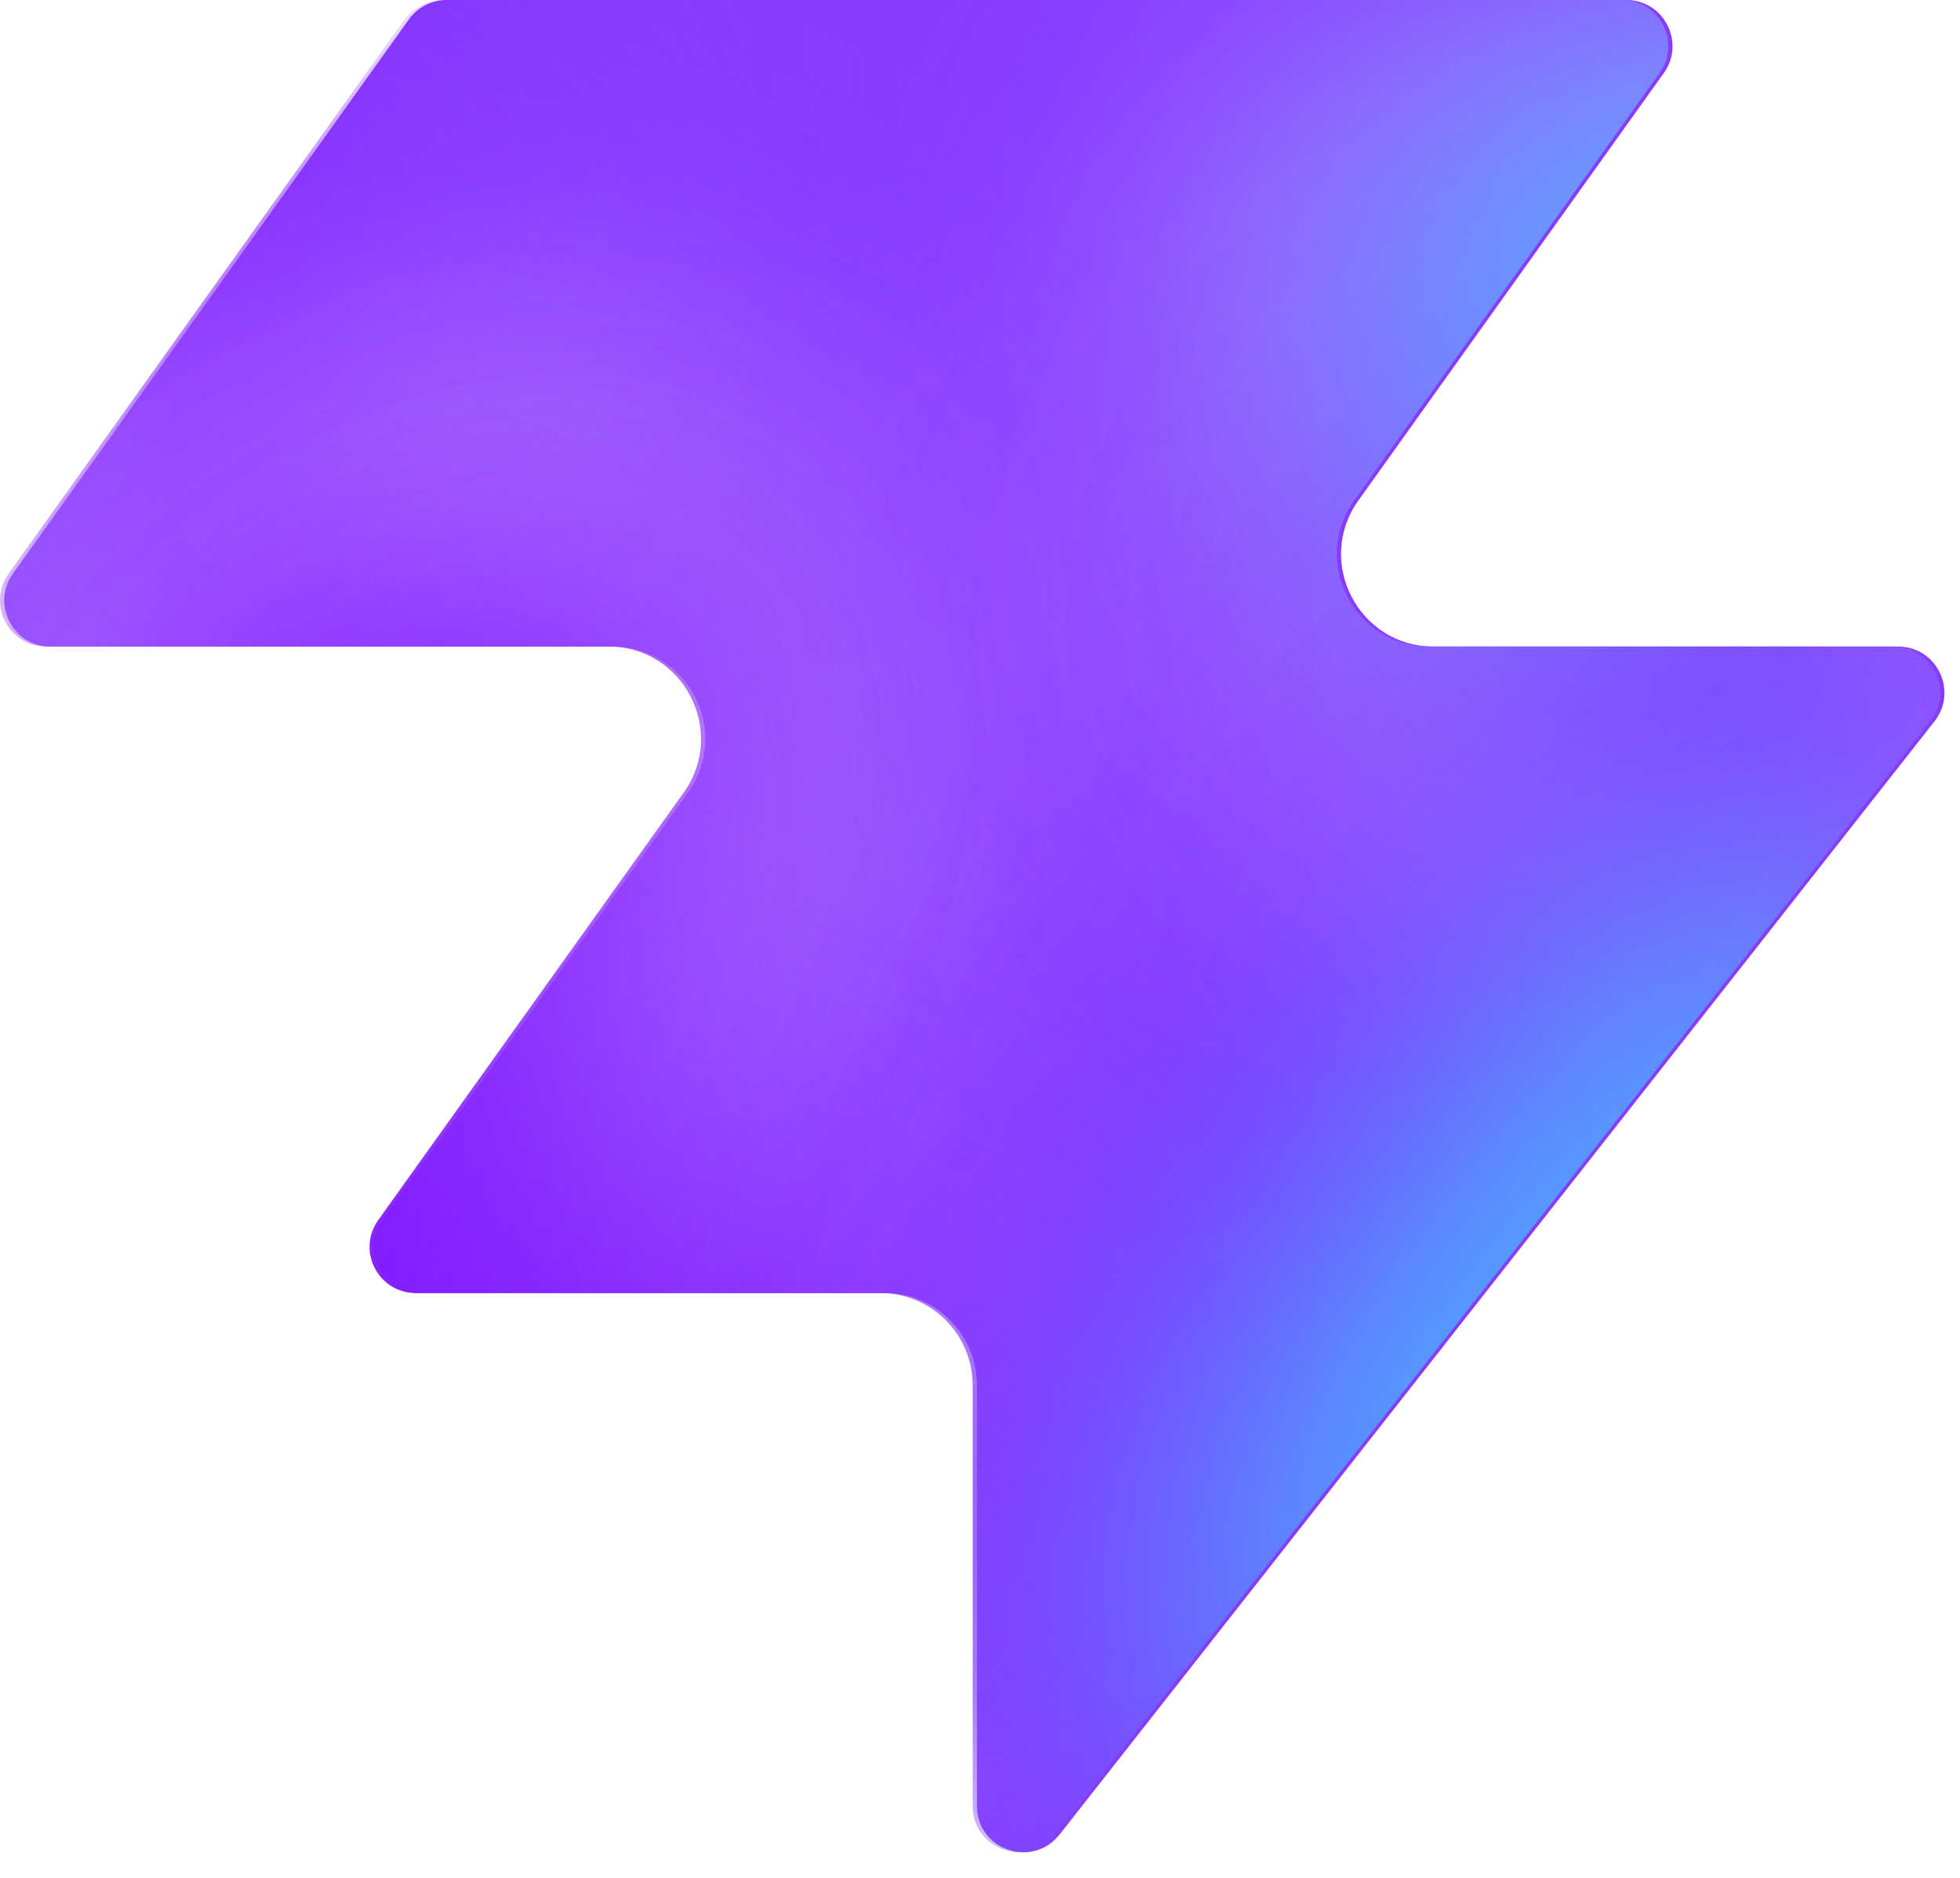
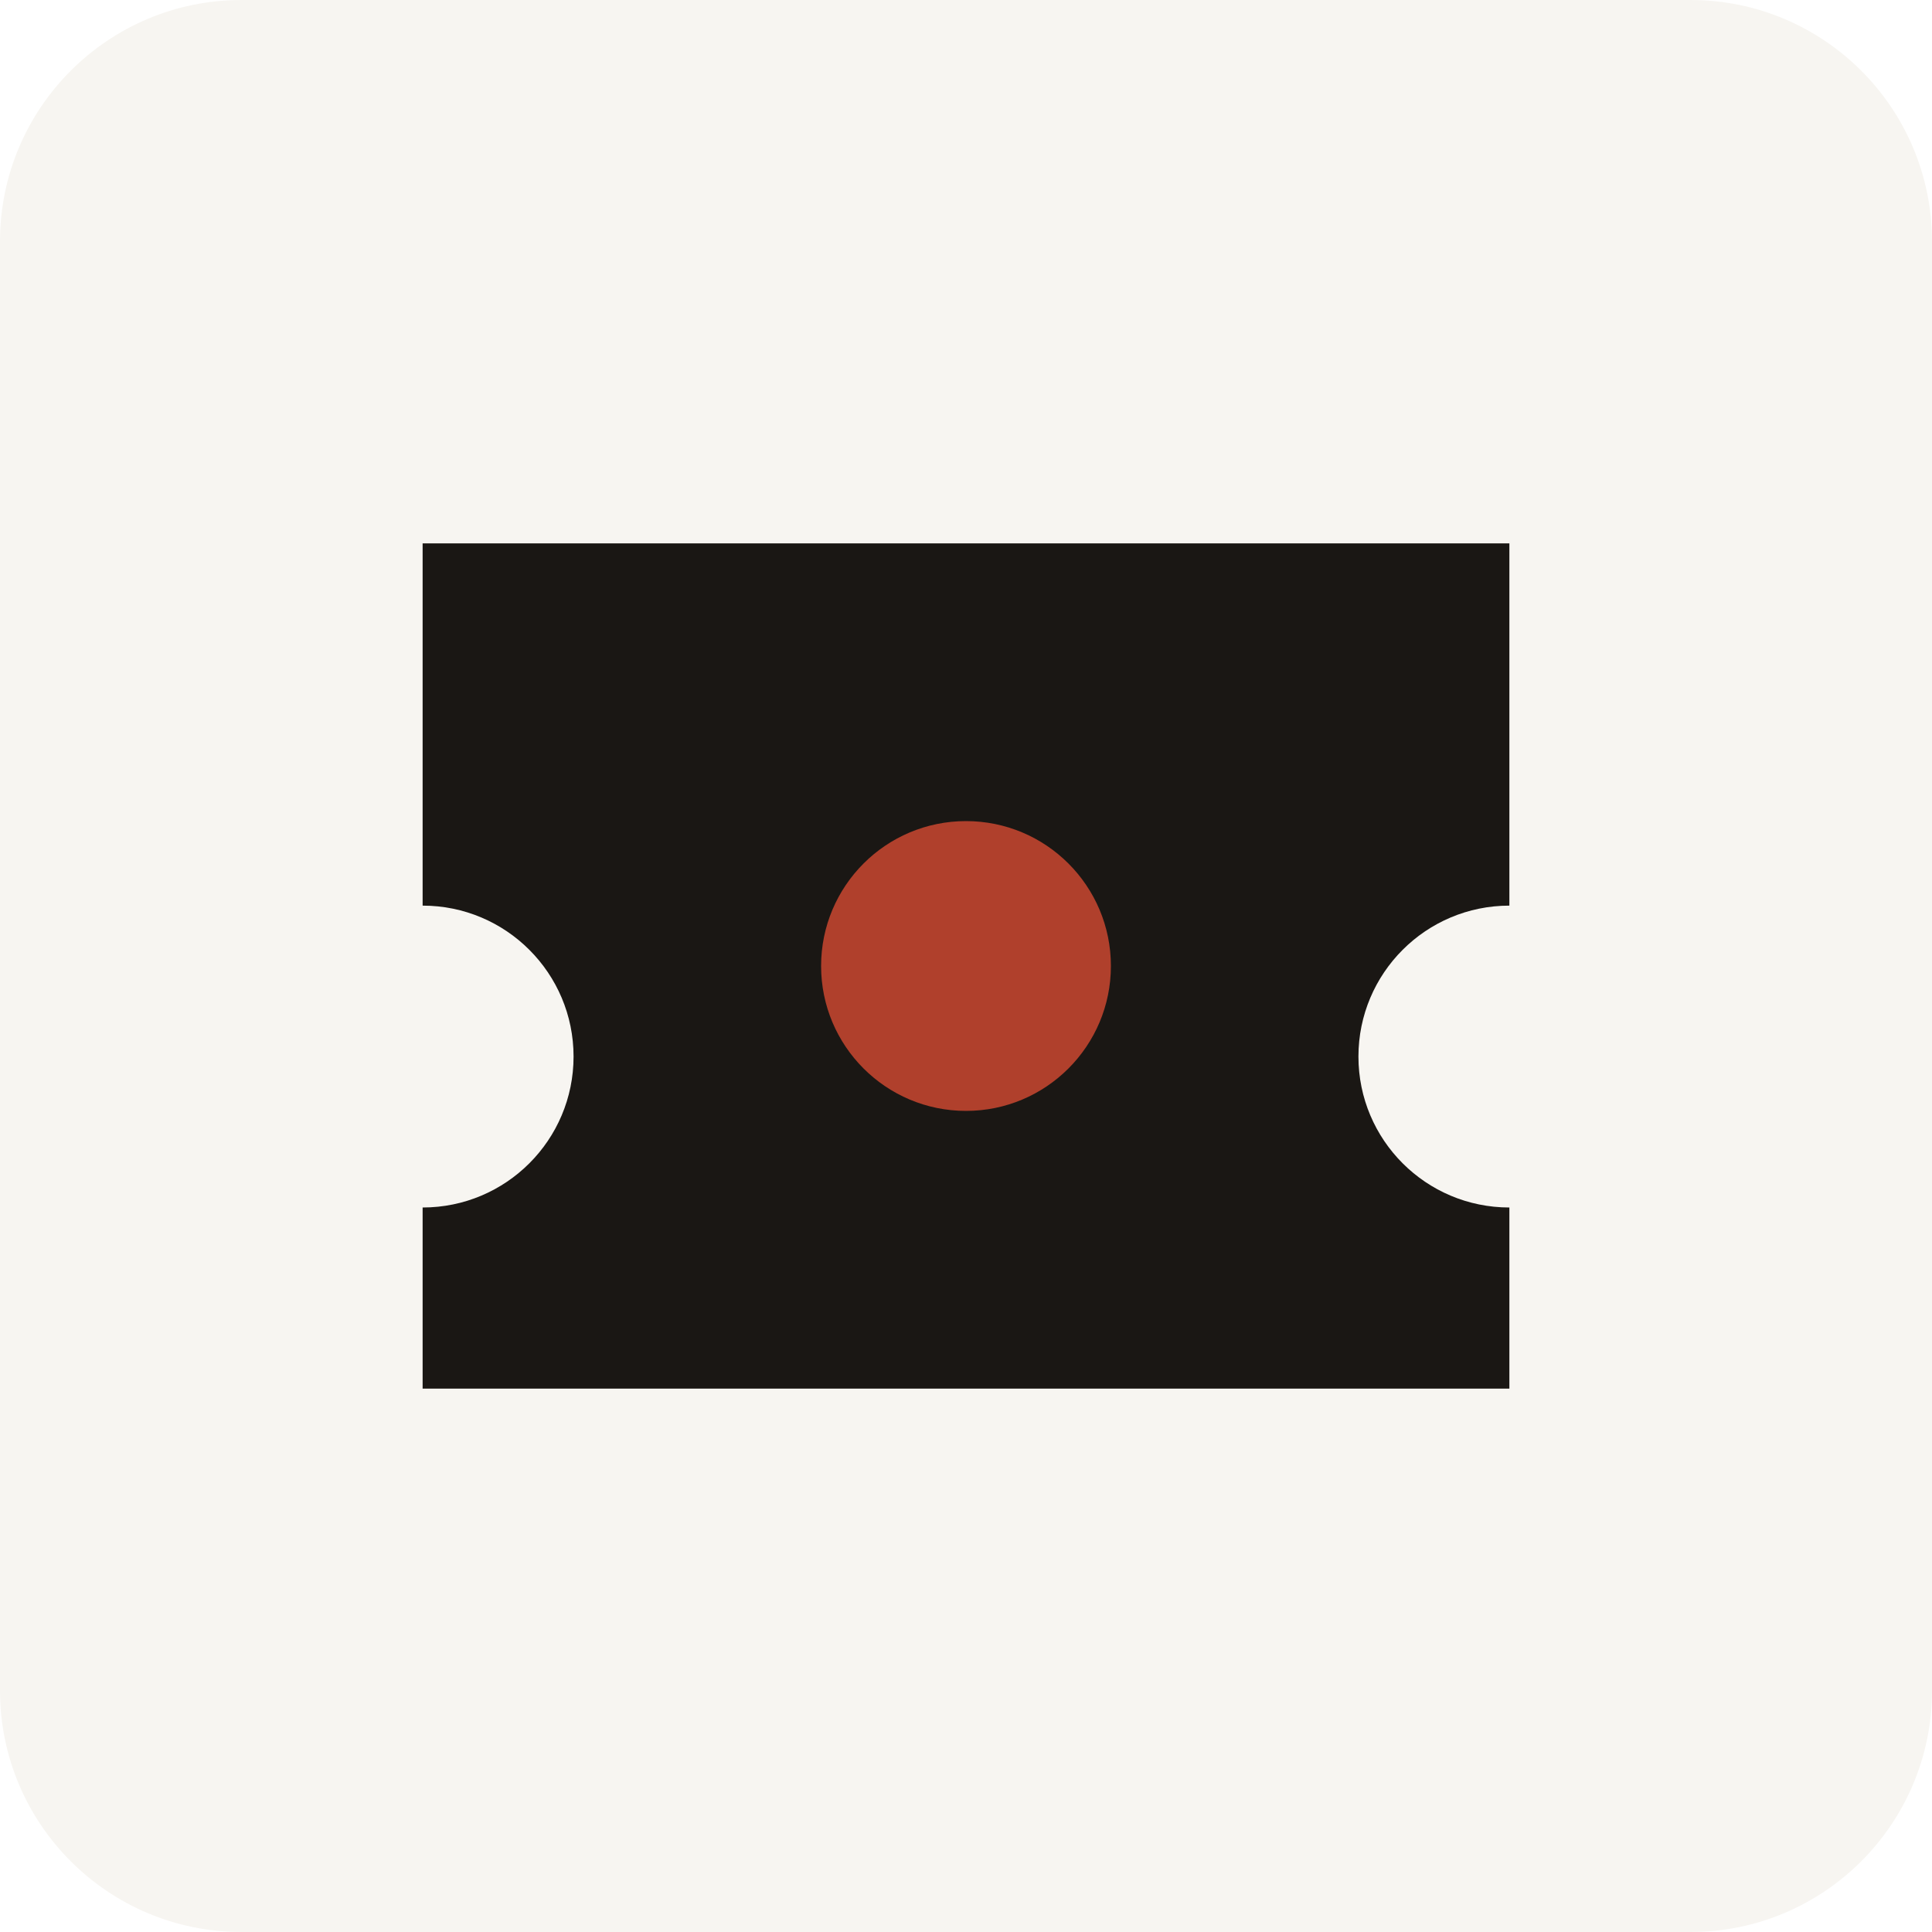
- <svg xmlns="http://www.w3.org/2000/svg" width="48" height="46" fill="none" viewBox="0 0 48 46">
-   <path fill="#863bff" d="M25.946 44.938c-.664.845-2.021.375-2.021-.698V33.937a2.26 2.26 0 0 0-2.262-2.262H10.287c-.92 0-1.456-1.04-.92-1.788l7.48-10.471c1.07-1.497 0-3.578-1.842-3.578H1.237c-.92 0-1.456-1.04-.92-1.788L10.013.474c.214-.297.556-.474.92-.474h28.894c.92 0 1.456 1.04.92 1.788l-7.48 10.471c-1.07 1.498 0 3.579 1.842 3.579h11.377c.943 0 1.473 1.088.89 1.83L25.947 44.94z" style="fill:#863bff;fill:color(display-p3 .525 .23 1);fill-opacity:1" />
-   <mask id="a" width="48" height="46" x="0" y="0" maskUnits="userSpaceOnUse" style="mask-type:alpha">
-     <path fill="#000" d="M25.842 44.938c-.664.844-2.021.375-2.021-.698V33.937a2.26 2.26 0 0 0-2.262-2.262H10.183c-.92 0-1.456-1.04-.92-1.788l7.48-10.471c1.07-1.498 0-3.579-1.842-3.579H1.133c-.92 0-1.456-1.04-.92-1.787L9.91.473c.214-.297.556-.474.92-.474h28.894c.92 0 1.456 1.04.92 1.788l-7.48 10.471c-1.07 1.498 0 3.578 1.842 3.578h11.377c.943 0 1.473 1.088.89 1.832L25.843 44.94z" style="fill:#000;fill-opacity:1" />
-   </mask>
-   <g mask="url(#a)">
-     <g filter="url(#b)">
-       <ellipse cx="5.508" cy="14.704" fill="#ede6ff" rx="5.508" ry="14.704" style="fill:#ede6ff;fill:color(display-p3 .927 .903 1);fill-opacity:1" transform="matrix(.00324 1 1 -.00324 -4.47 31.516)" />
-     </g>
-     <g filter="url(#c)">
-       <ellipse cx="10.399" cy="29.851" fill="#ede6ff" rx="10.399" ry="29.851" style="fill:#ede6ff;fill:color(display-p3 .927 .903 1);fill-opacity:1" transform="matrix(.00324 1 1 -.00324 -39.328 7.883)" />
-     </g>
-     <g filter="url(#d)">
-       <ellipse cx="5.508" cy="30.487" fill="#7e14ff" rx="5.508" ry="30.487" style="fill:#7e14ff;fill:color(display-p3 .492 .077 1);fill-opacity:1" transform="rotate(89.814 -25.913 -14.639)scale(1 -1)" />
-     </g>
-     <g filter="url(#e)">
-       <ellipse cx="5.508" cy="30.599" fill="#7e14ff" rx="5.508" ry="30.599" style="fill:#7e14ff;fill:color(display-p3 .492 .077 1);fill-opacity:1" transform="rotate(89.814 -32.644 -3.334)scale(1 -1)" />
-     </g>
-     <g filter="url(#f)">
-       <ellipse cx="5.508" cy="30.599" fill="#7e14ff" rx="5.508" ry="30.599" style="fill:#7e14ff;fill:color(display-p3 .492 .077 1);fill-opacity:1" transform="matrix(.00324 1 1 -.00324 -34.34 30.47)" />
-     </g>
-     <g filter="url(#g)">
-       <ellipse cx="14.072" cy="22.078" fill="#ede6ff" rx="14.072" ry="22.078" style="fill:#ede6ff;fill:color(display-p3 .927 .903 1);fill-opacity:1" transform="rotate(93.35 24.506 48.493)scale(-1 1)" />
-     </g>
-     <g filter="url(#h)">
-       <ellipse cx="3.47" cy="21.501" fill="#7e14ff" rx="3.47" ry="21.501" style="fill:#7e14ff;fill:color(display-p3 .492 .077 1);fill-opacity:1" transform="rotate(89.009 28.708 47.59)scale(-1 1)" />
-     </g>
-     <g filter="url(#i)">
-       <ellipse cx="3.47" cy="21.501" fill="#7e14ff" rx="3.47" ry="21.501" style="fill:#7e14ff;fill:color(display-p3 .492 .077 1);fill-opacity:1" transform="rotate(89.009 28.708 47.59)scale(-1 1)" />
-     </g>
-     <g filter="url(#j)">
-       <ellipse cx=".387" cy="8.972" fill="#7e14ff" rx="4.407" ry="29.108" style="fill:#7e14ff;fill:color(display-p3 .492 .077 1);fill-opacity:1" transform="rotate(39.51 .387 8.972)" />
-     </g>
-     <g filter="url(#k)">
-       <ellipse cx="47.523" cy="-6.092" fill="#7e14ff" rx="4.407" ry="29.108" style="fill:#7e14ff;fill:color(display-p3 .492 .077 1);fill-opacity:1" transform="rotate(37.892 47.523 -6.092)" />
-     </g>
-     <g filter="url(#l)">
-       <ellipse cx="41.412" cy="6.333" fill="#47bfff" rx="5.971" ry="9.665" style="fill:#47bfff;fill:color(display-p3 .28 .748 1);fill-opacity:1" transform="rotate(37.892 41.412 6.333)" />
-     </g>
-     <g filter="url(#m)">
-       <ellipse cx="-1.879" cy="38.332" fill="#7e14ff" rx="4.407" ry="29.108" style="fill:#7e14ff;fill:color(display-p3 .492 .077 1);fill-opacity:1" transform="rotate(37.892 -1.88 38.332)" />
-     </g>
-     <g filter="url(#n)">
-       <ellipse cx="-1.879" cy="38.332" fill="#7e14ff" rx="4.407" ry="29.108" style="fill:#7e14ff;fill:color(display-p3 .492 .077 1);fill-opacity:1" transform="rotate(37.892 -1.88 38.332)" />
-     </g>
-     <g filter="url(#o)">
-       <ellipse cx="35.651" cy="29.907" fill="#7e14ff" rx="4.407" ry="29.108" style="fill:#7e14ff;fill:color(display-p3 .492 .077 1);fill-opacity:1" transform="rotate(37.892 35.651 29.907)" />
-     </g>
-     <g filter="url(#p)">
-       <ellipse cx="38.418" cy="32.4" fill="#47bfff" rx="5.971" ry="15.297" style="fill:#47bfff;fill:color(display-p3 .28 .748 1);fill-opacity:1" transform="rotate(37.892 38.418 32.4)" />
-     </g>
-   </g>
-   <defs>
-     <filter id="b" width="60.045" height="41.654" x="-19.77" y="16.149" color-interpolation-filters="sRGB" filterUnits="userSpaceOnUse">
-       <feFlood flood-opacity="0" result="BackgroundImageFix" />
-       <feBlend in="SourceGraphic" in2="BackgroundImageFix" result="shape" />
-       <feGaussianBlur result="effect1_foregroundBlur_2002_17158" stdDeviation="7.659" />
-     </filter>
-     <filter id="c" width="90.34" height="51.437" x="-54.613" y="-7.533" color-interpolation-filters="sRGB" filterUnits="userSpaceOnUse">
-       <feFlood flood-opacity="0" result="BackgroundImageFix" />
-       <feBlend in="SourceGraphic" in2="BackgroundImageFix" result="shape" />
-       <feGaussianBlur result="effect1_foregroundBlur_2002_17158" stdDeviation="7.659" />
-     </filter>
-     <filter id="d" width="79.355" height="29.4" x="-49.64" y="2.03" color-interpolation-filters="sRGB" filterUnits="userSpaceOnUse">
-       <feFlood flood-opacity="0" result="BackgroundImageFix" />
-       <feBlend in="SourceGraphic" in2="BackgroundImageFix" result="shape" />
-       <feGaussianBlur result="effect1_foregroundBlur_2002_17158" stdDeviation="4.596" />
-     </filter>
-     <filter id="e" width="79.579" height="29.4" x="-45.045" y="20.029" color-interpolation-filters="sRGB" filterUnits="userSpaceOnUse">
-       <feFlood flood-opacity="0" result="BackgroundImageFix" />
-       <feBlend in="SourceGraphic" in2="BackgroundImageFix" result="shape" />
-       <feGaussianBlur result="effect1_foregroundBlur_2002_17158" stdDeviation="4.596" />
-     </filter>
-     <filter id="f" width="79.579" height="29.4" x="-43.513" y="21.178" color-interpolation-filters="sRGB" filterUnits="userSpaceOnUse">
-       <feFlood flood-opacity="0" result="BackgroundImageFix" />
-       <feBlend in="SourceGraphic" in2="BackgroundImageFix" result="shape" />
-       <feGaussianBlur result="effect1_foregroundBlur_2002_17158" stdDeviation="4.596" />
-     </filter>
-     <filter id="g" width="74.749" height="58.852" x="15.756" y="-17.901" color-interpolation-filters="sRGB" filterUnits="userSpaceOnUse">
-       <feFlood flood-opacity="0" result="BackgroundImageFix" />
-       <feBlend in="SourceGraphic" in2="BackgroundImageFix" result="shape" />
-       <feGaussianBlur result="effect1_foregroundBlur_2002_17158" stdDeviation="7.659" />
-     </filter>
-     <filter id="h" width="61.377" height="25.362" x="23.548" y="2.284" color-interpolation-filters="sRGB" filterUnits="userSpaceOnUse">
-       <feFlood flood-opacity="0" result="BackgroundImageFix" />
-       <feBlend in="SourceGraphic" in2="BackgroundImageFix" result="shape" />
-       <feGaussianBlur result="effect1_foregroundBlur_2002_17158" stdDeviation="4.596" />
-     </filter>
-     <filter id="i" width="61.377" height="25.362" x="23.548" y="2.284" color-interpolation-filters="sRGB" filterUnits="userSpaceOnUse">
-       <feFlood flood-opacity="0" result="BackgroundImageFix" />
-       <feBlend in="SourceGraphic" in2="BackgroundImageFix" result="shape" />
-       <feGaussianBlur result="effect1_foregroundBlur_2002_17158" stdDeviation="4.596" />
-     </filter>
-     <filter id="j" width="56.045" height="63.649" x="-27.636" y="-22.853" color-interpolation-filters="sRGB" filterUnits="userSpaceOnUse">
-       <feFlood flood-opacity="0" result="BackgroundImageFix" />
-       <feBlend in="SourceGraphic" in2="BackgroundImageFix" result="shape" />
-       <feGaussianBlur result="effect1_foregroundBlur_2002_17158" stdDeviation="4.596" />
-     </filter>
-     <filter id="k" width="54.814" height="64.646" x="20.116" y="-38.415" color-interpolation-filters="sRGB" filterUnits="userSpaceOnUse">
-       <feFlood flood-opacity="0" result="BackgroundImageFix" />
-       <feBlend in="SourceGraphic" in2="BackgroundImageFix" result="shape" />
-       <feGaussianBlur result="effect1_foregroundBlur_2002_17158" stdDeviation="4.596" />
-     </filter>
-     <filter id="l" width="33.541" height="35.313" x="24.641" y="-11.323" color-interpolation-filters="sRGB" filterUnits="userSpaceOnUse">
-       <feFlood flood-opacity="0" result="BackgroundImageFix" />
-       <feBlend in="SourceGraphic" in2="BackgroundImageFix" result="shape" />
-       <feGaussianBlur result="effect1_foregroundBlur_2002_17158" stdDeviation="4.596" />
-     </filter>
-     <filter id="m" width="54.814" height="64.646" x="-29.286" y="6.009" color-interpolation-filters="sRGB" filterUnits="userSpaceOnUse">
-       <feFlood flood-opacity="0" result="BackgroundImageFix" />
-       <feBlend in="SourceGraphic" in2="BackgroundImageFix" result="shape" />
-       <feGaussianBlur result="effect1_foregroundBlur_2002_17158" stdDeviation="4.596" />
-     </filter>
-     <filter id="n" width="54.814" height="64.646" x="-29.286" y="6.009" color-interpolation-filters="sRGB" filterUnits="userSpaceOnUse">
-       <feFlood flood-opacity="0" result="BackgroundImageFix" />
-       <feBlend in="SourceGraphic" in2="BackgroundImageFix" result="shape" />
-       <feGaussianBlur result="effect1_foregroundBlur_2002_17158" stdDeviation="4.596" />
-     </filter>
-     <filter id="o" width="54.814" height="64.646" x="8.244" y="-2.416" color-interpolation-filters="sRGB" filterUnits="userSpaceOnUse">
-       <feFlood flood-opacity="0" result="BackgroundImageFix" />
-       <feBlend in="SourceGraphic" in2="BackgroundImageFix" result="shape" />
-       <feGaussianBlur result="effect1_foregroundBlur_2002_17158" stdDeviation="4.596" />
-     </filter>
-     <filter id="p" width="39.409" height="43.623" x="18.713" y="10.588" color-interpolation-filters="sRGB" filterUnits="userSpaceOnUse">
-       <feFlood flood-opacity="0" result="BackgroundImageFix" />
-       <feBlend in="SourceGraphic" in2="BackgroundImageFix" result="shape" />
-       <feGaussianBlur result="effect1_foregroundBlur_2002_17158" stdDeviation="4.596" />
-     </filter>
-   </defs>
+ <svg xmlns="http://www.w3.org/2000/svg" viewBox="0 0 32 32">
+   <rect width="32" height="32" rx="4" fill="#f7f5f1" />
+   <path d="M7 9h18v6a2.5 2.5 0 0 0 0 5v3H7v-3a2.5 2.5 0 0 0 0-5V9z" fill="#1a1714" />
+   <circle cx="16" cy="16" r="2.4" fill="#b0402c" />
</svg>
